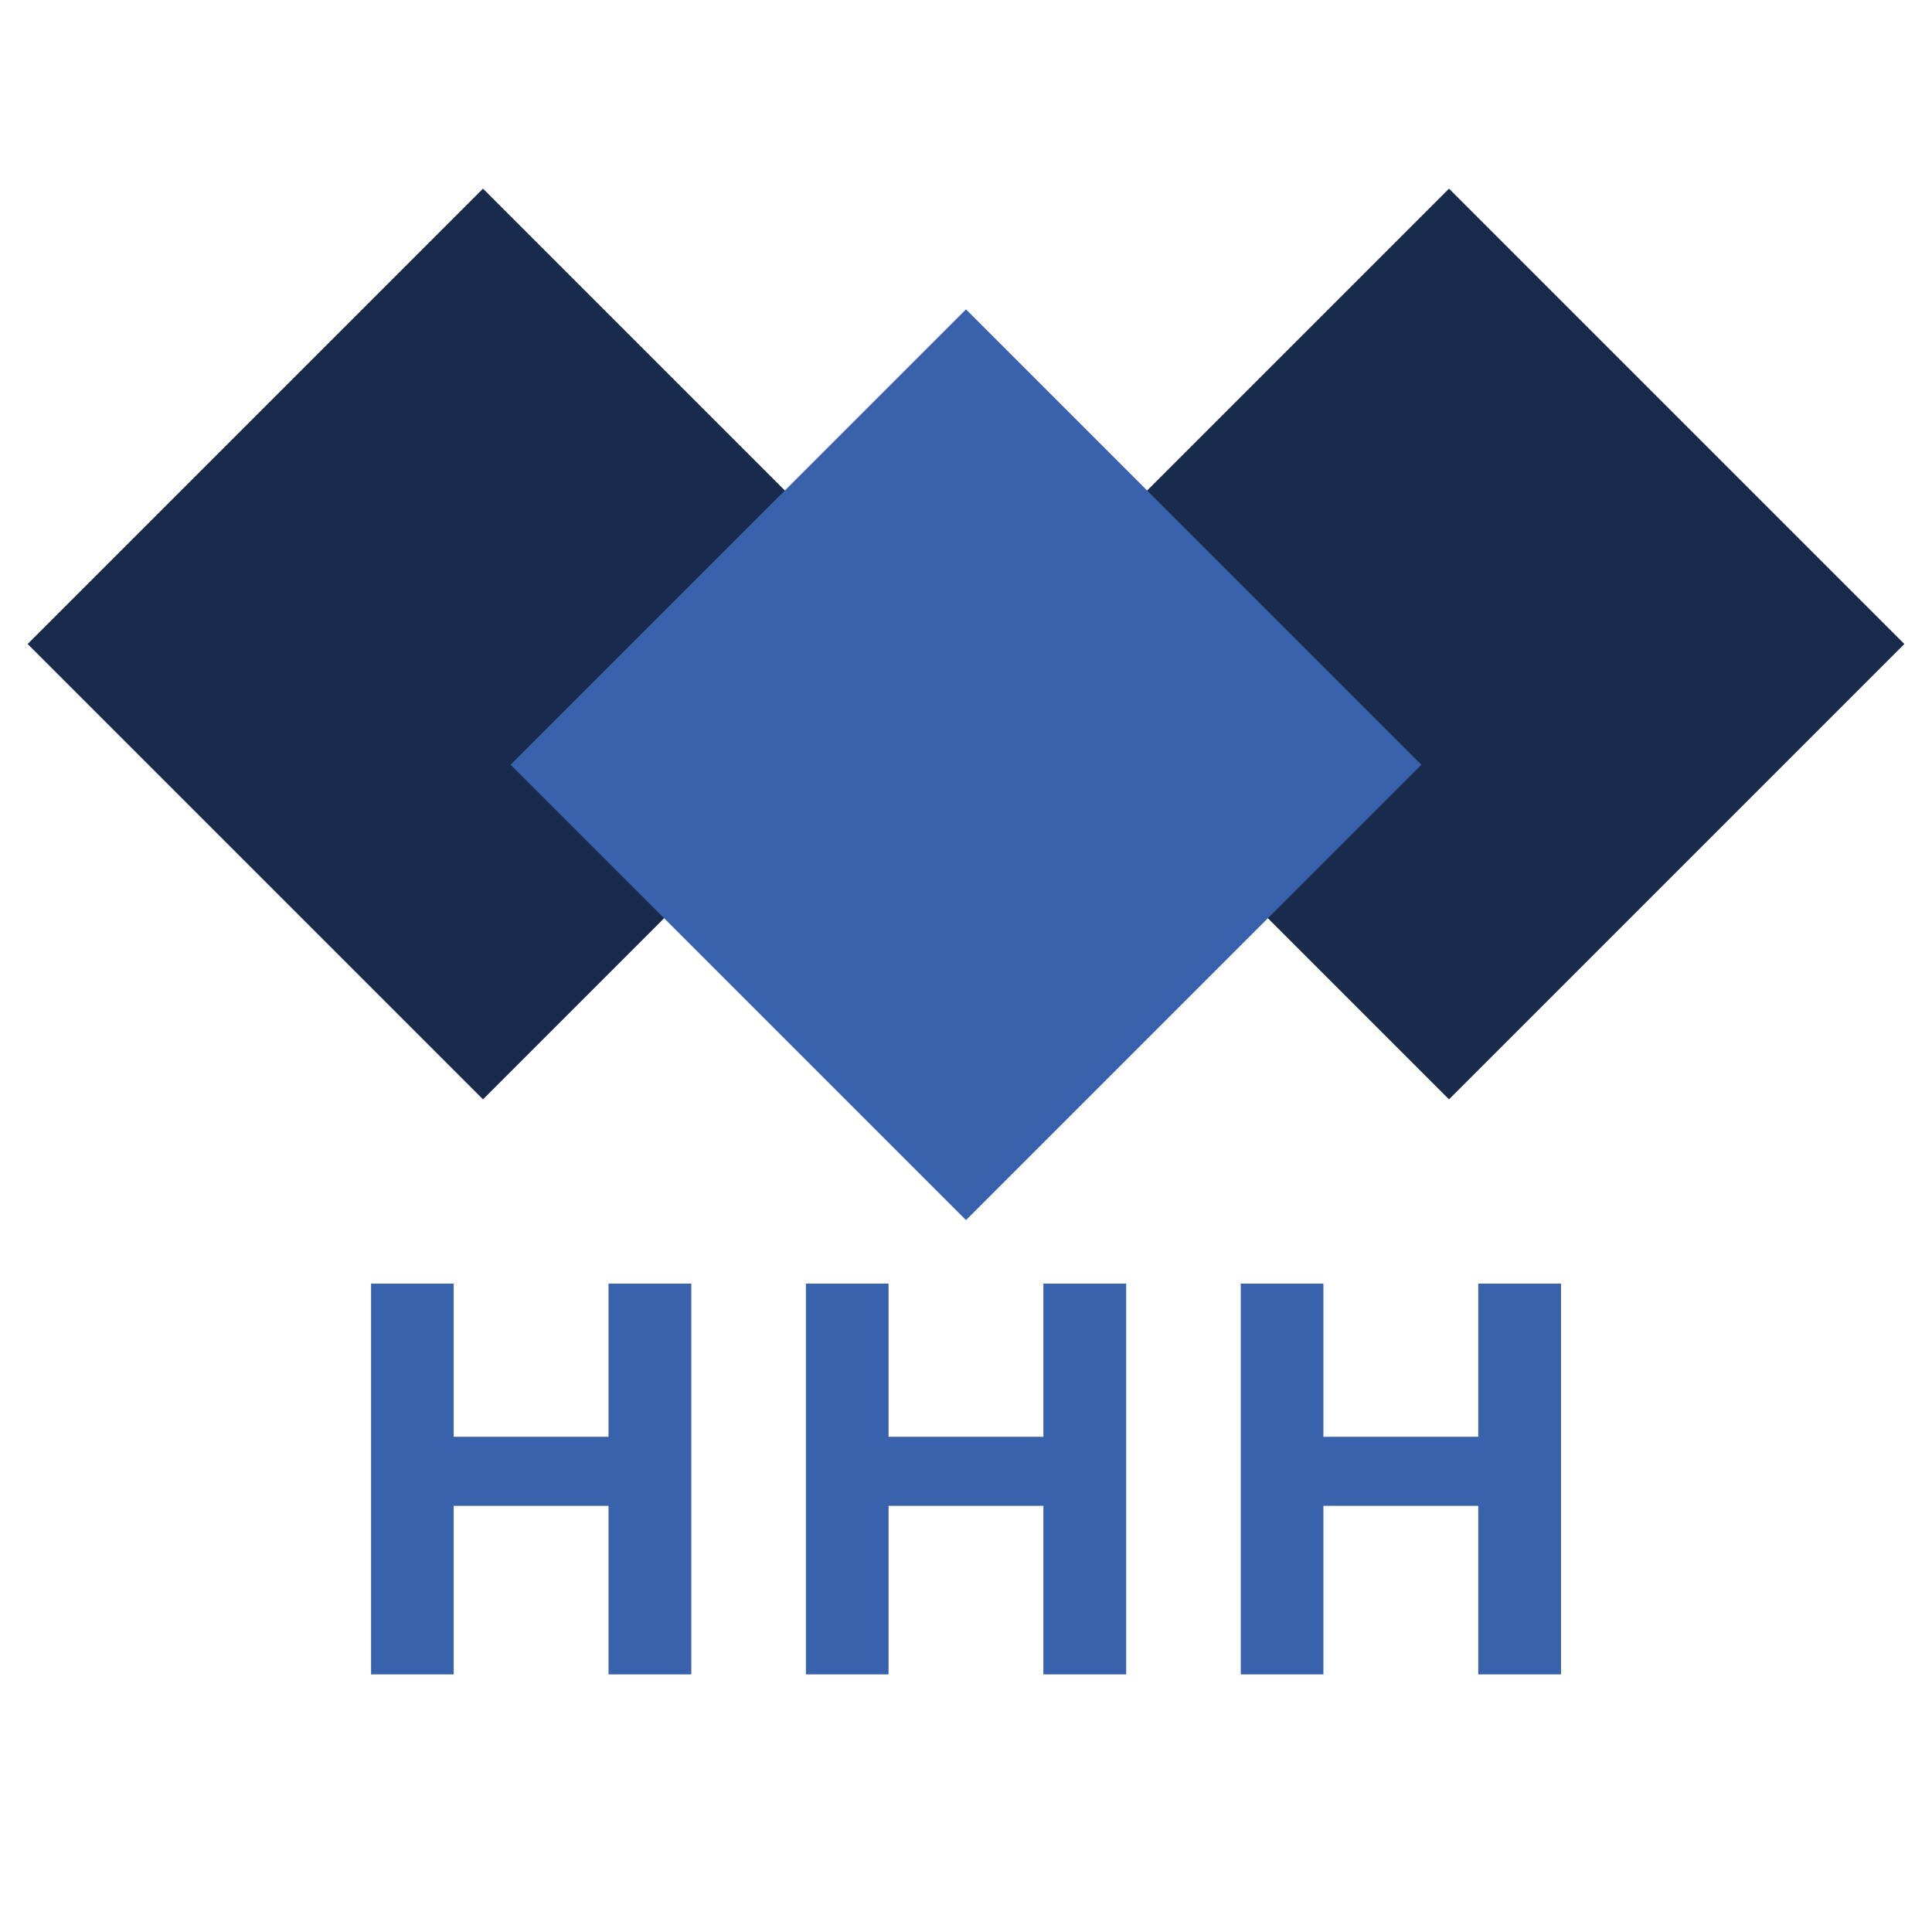
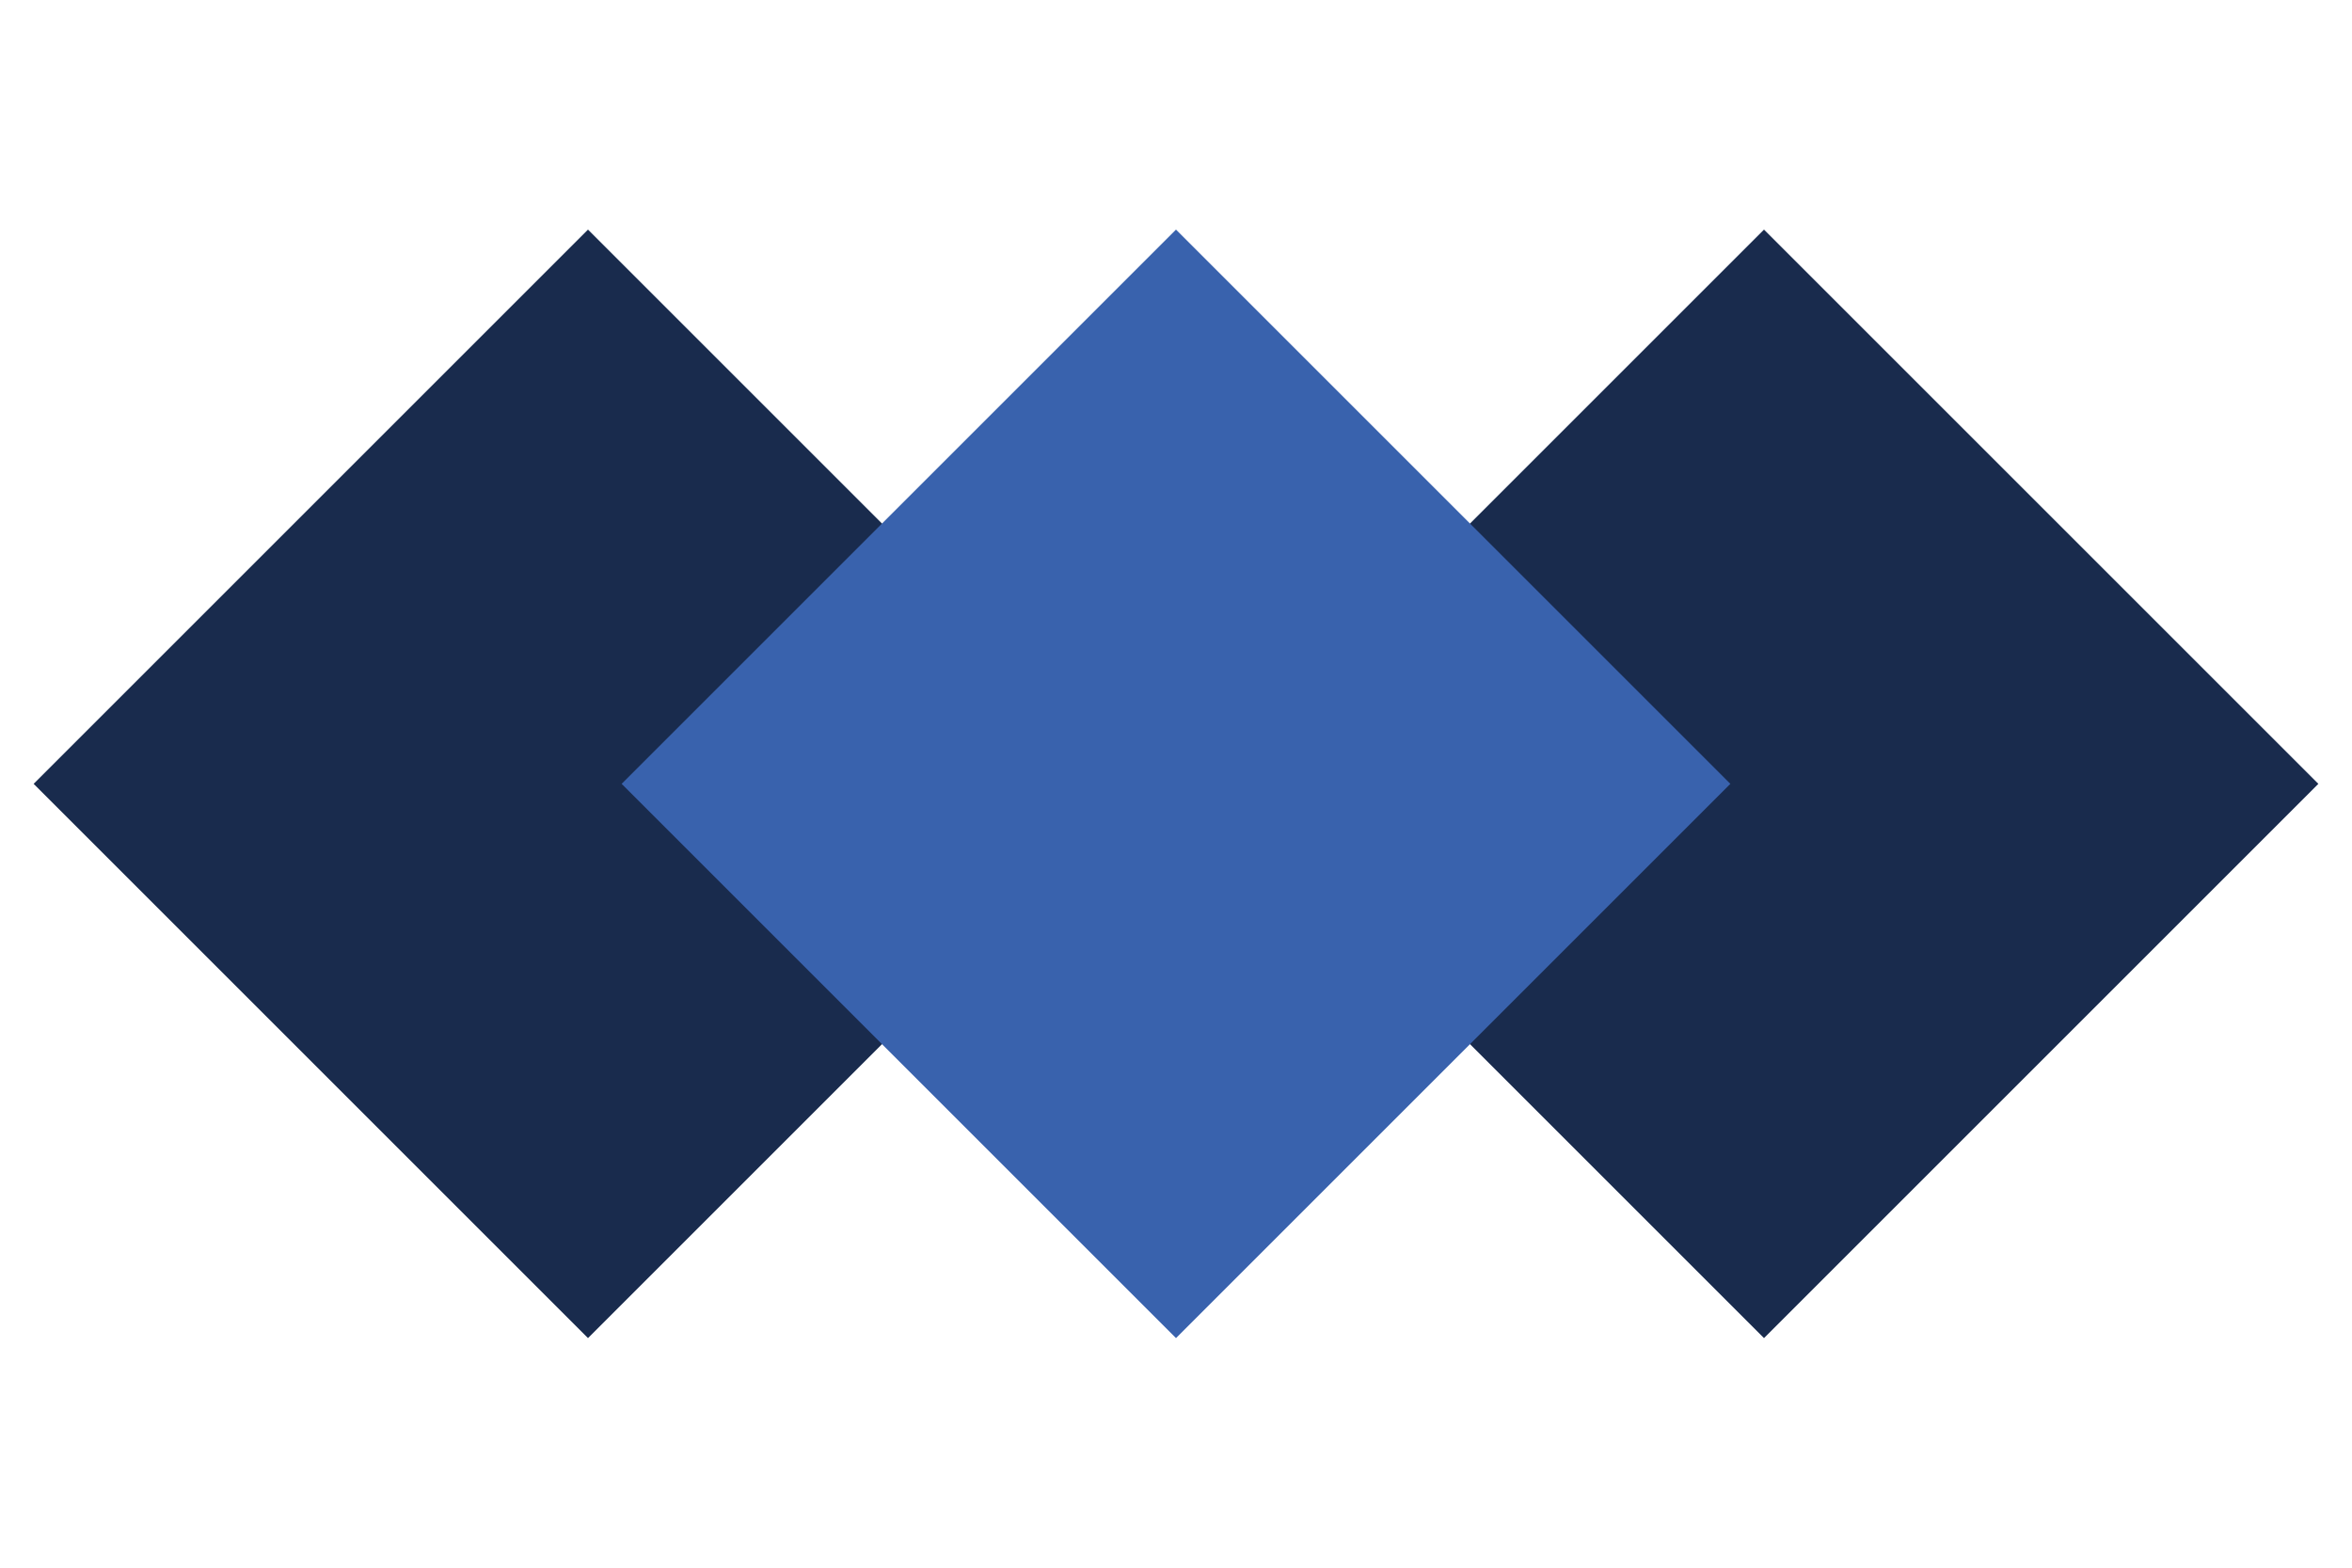
- <svg xmlns="http://www.w3.org/2000/svg" viewBox="0 0 240 240">
+ <svg xmlns="http://www.w3.org/2000/svg" viewBox="0 0 240 160">
  <g fill="#192B4D">
    <rect x="20" y="40" width="80" height="80" transform="rotate(45 60 80)" />
    <rect x="140" y="40" width="80" height="80" transform="rotate(45 180 80)" />
  </g>
-   <rect x="80" y="55" width="80" height="80" transform="rotate(45 120 95)" fill="#3962AD" />
-   <text x="120" y="208" text-anchor="middle" font-family="'Arial Black', system-ui, sans-serif" font-weight="900" font-size="68" letter-spacing="2" fill="#3962AD">HHH</text>
+   <rect x="80" y="40" width="80" height="80" transform="rotate(45 120 80)" fill="#3962AD" />
</svg>
